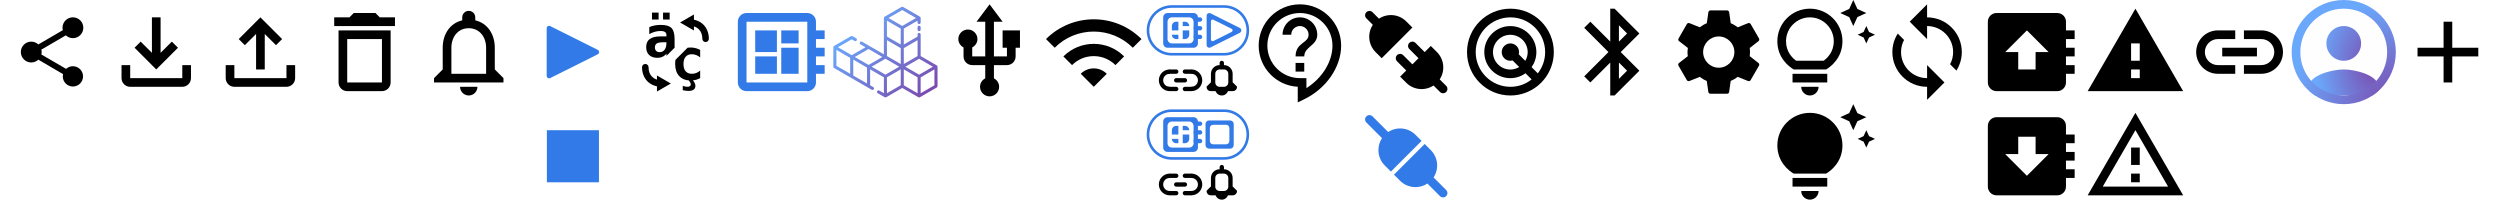
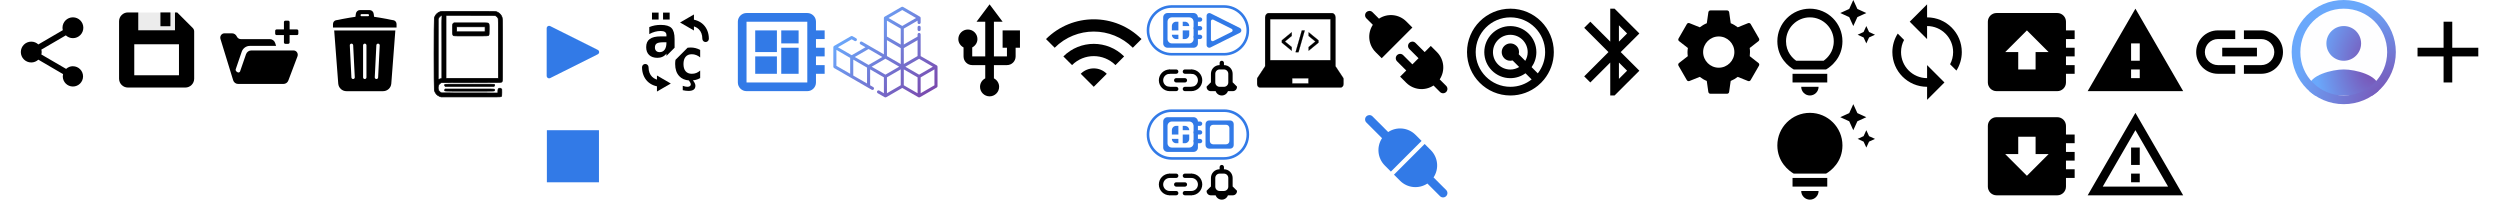
- <svg xmlns="http://www.w3.org/2000/svg" xmlns:xlink="http://www.w3.org/1999/xlink" width="576" height="48" viewBox="0 0 152.4 12.7" version="1.1" id="svg5">
+ <svg xmlns="http://www.w3.org/2000/svg" xmlns:xlink="http://www.w3.org/1999/xlink" width="576" height="48" viewBox="0 0 152.4 12.7" version="1.1" id="svg5" xml:space="preserve">
  <defs id="defs2">
    <marker style="overflow:visible" id="TriangleInL" refX="0" refY="0" orient="auto">
      <path transform="scale(-0.8)" style="fill:context-stroke;fill-rule:evenodd;stroke:context-stroke;stroke-width:1pt" d="M 5.77,0 -2.88,5 V -5 Z" id="path2167" />
    </marker>
    <marker style="overflow:visible" id="Arrow2Lstart" refX="0" refY="0" orient="auto">
      <path transform="matrix(1.1,0,0,1.1,1.1,0)" d="M 8.719,4.034 -2.207,0.016 8.719,-4.002 c -1.745,2.372 -1.735,5.617 -6e-7,8.035 z" style="fill:context-stroke;fill-rule:evenodd;stroke-width:0.625;stroke-linejoin:round" id="path2052" />
    </marker>
    <marker style="overflow:visible" id="Arrow1Lstart" refX="0" refY="0" orient="auto">
      <path transform="matrix(0.8,0,0,0.8,10,0)" style="fill:context-stroke;fill-rule:evenodd;stroke:context-stroke;stroke-width:1pt" d="M 0,0 5,-5 -12.5,0 5,5 Z" id="path2034" />
    </marker>
    <linearGradient id="a" gradientUnits="userSpaceOnUse" x1="114.114" x2="32.006" y1="112.635" y2="30.527" gradientTransform="matrix(0.05358695,0,0,0.05358695,50.54536,-0.2546986)">
      <stop offset="0" stop-color="#7b49ad" id="stop2" />
      <stop offset="1" stop-color="#6aa8fb" id="stop4" />
    </linearGradient>
    <marker style="overflow:visible" id="TriangleInL-5" refX="0" refY="0" orient="auto">
      <path transform="scale(-0.8)" style="fill:context-stroke;fill-rule:evenodd;stroke:context-stroke;stroke-width:1pt" d="M 5.77,0 -2.88,5 V -5 Z" id="path2167-3" />
    </marker>
    <radialGradient xlink:href="#a" id="radialGradient3639" cx="146.05" cy="6.35" fx="146.05" fy="6.35" r="3.175" gradientUnits="userSpaceOnUse" gradientTransform="matrix(-2.000001,-1.4150671e-8,4.3300837e-6,-2,438.1501,19.05)" />
    <radialGradient xlink:href="#a" id="radialGradient4338" cx="547.334" cy="2.822" fx="547.334" fy="2.822" r="8" gradientUnits="userSpaceOnUse" gradientTransform="matrix(1.641576,0.06137892,-0.087921,2.351443,-351.3656,-25.33923)" />
  </defs>
  <g id="layer1">
-     <g style="fill:#000000" id="g907" transform="matrix(0.2645833,0,0,0.2645833,76.2,0)">
-       <path d="M 0,0 H 24 V 24 H 0 Z" fill="none" id="path895" />
-       <path d="m 11,23.59 v -3.6 C 5.99,19.73 2,15.57 2,10.5 2,5.26 6.26,1 11.5,1 c 5.24,0 9.5,4.26 9.5,9.5 0,4.95 -3.44,9.93 -8.57,12.4 z M 11.5,3 C 7.36,3 4,6.36 4,10.5 4,14.64 7.36,18 11.5,18 H 13 v 2.3 C 16.64,18 19,14.22 19,10.5 19,6.36 15.64,3 11.5,3 Z m -1,11.5 h 2 v 2 h -2 z m 2,-1.5 h -2 c 0,-3.25 3,-3 3,-5 0,-1.1 -0.9,-2 -2,-2 -1.1,0 -2,0.9 -2,2 h -2 c 0,-2.21 1.79,-4 4,-4 2.21,0 4,1.79 4,4 0,2.5 -3,2.75 -3,5 z" id="path897" />
-     </g>
-     <g style="fill:#000000" id="g507" transform="matrix(0.2645833,0,0,0.2645833,19.05,0)">
-       <path d="M 0,0 H 24 V 24 H 0 Z" fill="none" id="path495" />
-       <path d="M 16,9 V 19 H 8 V 9 h 8 M 14.5,3 h -5 l -1,1 H 5 V 6 H 19 V 4 H 15.5 Z M 18,7 H 6 v 12 c 0,1.1 0.9,2 2,2 h 8 c 1.1,0 2,-0.9 2,-2 z" id="path497" style="fill:#000000" />
-     </g>
-     <g style="fill:#000000" id="g527" transform="matrix(0.2645833,0,0,0.2645833,6.35,0)">
-       <g id="g511">
-         <rect fill="none" height="24" width="24" id="rect509" x="0" y="0" />
-       </g>
-       <g id="g515">
-         <path d="m 18,15 v 3 H 6 V 15 H 4 v 3 c 0,1.1 0.9,2 2,2 h 12 c 1.1,0 2,-0.9 2,-2 V 15 Z M 17,11 15.59,9.59 13,12.17 V 4 h -2 v 8.17 L 8.41,9.59 7,11 l 5,5 z" id="path513" style="fill:#000000" />
-       </g>
-     </g>
-     <g style="fill:#000000" id="g547" transform="matrix(0.2645833,0,0,0.2645833,12.7,0)">
-       <g id="g531">
-         <rect fill="none" height="24" width="24" id="rect529" x="0" y="0" />
-       </g>
-       <g id="g535">
-         <path d="m 18,15 v 3 H 6 V 15 H 4 v 3 c 0,1.1 0.9,2 2,2 h 12 c 1.1,0 2,-0.9 2,-2 V 15 Z M 7,9 8.41,10.41 11,7.83 V 16 h 2 V 7.83 L 15.59,10.41 17,9 12,4 Z" id="path533" style="fill:#000000" />
-       </g>
-     </g>
    <g style="fill:#000000" id="g561" transform="matrix(-0.2645833,0,0,0.2645833,139.7,0)">
      <path d="M 0,0 H 24 V 24 H 0 Z" fill="none" id="path549" />
      <path d="m 17,7 h -4 v 2 h 4 c 1.65,0 3,1.35 3,3 0,1.65 -1.35,3 -3,3 h -4 v 2 h 4 c 2.76,0 5,-2.24 5,-5 0,-2.76 -2.24,-5 -5,-5 z m -6,8 H 7 C 5.35,15 4,13.65 4,12 4,10.35 5.35,9 7,9 h 4 V 7 H 7 c -2.76,0 -5,2.24 -5,5 0,2.76 2.24,5 5,5 h 4 z M 8,11 h 8 v 2 H 8 Z" id="path551" style="fill:#000000" />
    </g>
    <g id="g1001">
      <path style="fill:#327ae7;fill-opacity:1;stroke:#327ae7;stroke-width:0.298;stroke-linecap:round;stroke-linejoin:round;stroke-miterlimit:4;stroke-dasharray:none;stroke-opacity:1" d="m 33.474,1.724 2.901,1.451 -2.901,1.451 V 1.724" id="path676" />
      <path d="m 31.75,0 h 6.35 v 6.35 h -6.35 z" fill="none" id="path935-3" style="fill:none;stroke-width:0.265" />
-     </g>
-     <g style="fill:#000000" id="g36" transform="matrix(0.2645833,0,0,0.2645833,25.4,0)">
-       <path d="M 0,0 H 24 V 24 H 0 Z" fill="none" id="path24" />
-       <path d="m 12,22 c 1.1,0 2,-0.9 2,-2 h -4 c 0,1.1 0.9,2 2,2 z m 6,-6 V 11 C 18,7.93 16.37,5.36 13.5,4.68 V 4 C 13.5,3.17 12.83,2.5 12,2.5 11.17,2.5 10.5,3.17 10.5,4 V 4.68 C 7.64,5.36 6,7.92 6,11 v 5 l -2,2 v 1 h 16 v -1 z m -2,1 H 8 v -6 c 0,-2.48 1.51,-4.5 4,-4.5 2.49,0 4,2.02 4,4.5 z" id="path26" style="fill:#000000" />
    </g>
    <g style="fill:#000000" id="g1533" transform="matrix(0.2645833,0,0,0.2645833,44.45,0)">
      <path d="M 0,0 H 24 V 24 H 0 Z M 0,0 H 24 V 24 H 0 Z" fill="none" id="path1521" />
      <path d="M 22,9 V 7 H 20 V 5 C 20,3.9 19.1,3 18,3 H 4 C 2.9,3 2,3.9 2,5 v 14 c 0,1.1 0.9,2 2,2 h 14 c 1.1,0 2,-0.9 2,-2 v -2 h 2 v -2 h -2 v -2 h 2 V 11 H 20 V 9 Z M 18,19 H 4 V 5 H 18 Z M 6,13 h 5 v 4 H 6 Z m 6,-6 h 4 v 3 H 12 Z M 6,7 h 5 v 5 H 6 Z m 6,4 h 4 v 6 h -4 z" id="path1523" style="fill:#327ae7;fill-opacity:1" />
    </g>
    <g style="fill:#000000" id="g1533-5" transform="matrix(0.2645833,0,0,0.2645833,120.65,0)">
      <path d="M 0,0 H 24 V 24 H 0 Z M 0,0 H 24 V 24 H 0 Z" fill="none" id="path1521-6" />
      <path id="path1523-2" style="fill:#000000;fill-opacity:1" d="m 172,99 c -1.1,0 -2,0.9 -2,2 v 14 c 0,1.1 0.9,2 2,2 h 14 c 1.1,0 2,-0.9 2,-2 v -2 h 2 v -2 h -2 v -2 h 2 v -2 h -2 v -2 h 2 v -2 h -2 v -2 c 0,-1.1 -0.9,-2 -2,-2 z m 7,4 5,5 h -3 v 4 h -4 v -4 h -3 z" transform="translate(-168,-96)" />
    </g>
    <path d="M 57.103,3.985 56.123,3.419 v -1.134 -0.001 -0.001 -0.183 a 0.094,0.094 0 1 0 -0.188,0 v 0.129 l -0.363,0.21 -0.476,0.275 v -0.97 l 0.839,-0.485 v 0.116 a 0.094,0.094 0 0 0 0.188,0 v -0.278 c 0,-8.03e-4 0,-0.002 -3e-4,-0.002 a 0.093,0.093 0 0 0 -0.011,-0.043 c -9.7e-4,-0.002 -0.002,-0.003 -0.003,-0.005 a 0.095,0.095 0 0 0 -0.01,-0.013 c -10e-4,-0.001 -0.003,-0.003 -0.004,-0.004 a 0.093,0.093 0 0 0 -0.018,-0.014 L 55.049,0.423 a 0.094,0.094 0 0 0 -0.094,0 L 53.928,1.016 a 0.094,0.094 0 0 0 -0.047,0.081 v 1.186 0.001 8.57e-4 1.026 l -0.886,-0.511 -0.451,-0.261 a 0.094,0.094 0 0 0 -0.094,0.162 l 0.31,0.179 -0.84,0.485 -0.839,-0.485 0.84,-0.485 0.176,0.102 a 0.094,0.094 0 1 0 0.094,-0.163 L 51.968,2.206 a 0.094,0.094 0 0 0 -0.094,0 l -1.027,0.593 H 50.847 A 0.094,0.094 0 0 0 50.8,2.881 v 1.186 a 0.094,0.094 0 0 0 0.047,0.081 l 0.657,0.379 0.371,0.214 0.389,0.224 0.638,0.369 h 3.2e-4 l 0.231,0.133 a 0.094,0.094 0 1 0 0.094,-0.162 l -0.184,-0.106 v -0.97 l 0.839,0.485 v 0.969 l -0.287,-0.166 a 0.094,0.094 0 0 0 -0.094,0.162 l 0.428,0.247 a 0.094,0.094 0 0 0 0.094,0 l 0.98,-0.565 0.98,0.566 a 0.093,0.093 0 0 0 0.047,0.013 0.093,0.093 0 0 0 0.047,-0.013 l 0.822,-0.474 0.205,-0.119 a 0.094,0.094 0 0 0 0.047,-0.081 v -1.186 a 0.094,0.094 0 0 0 -0.047,-0.081 z m -5.088,0.62 v -0.97 l 0.839,0.485 v 0.969 L 52.368,4.809 Z m 0.933,-0.647 -0.84,-0.485 0.839,-0.485 0.84,0.485 z m 1.96,-1.244 -0.84,-0.485 v -0.969 l 0.84,0.485 z m 0.188,0.219 0.839,-0.485 v 0.969 l -0.839,0.485 z m 0,1.297 0.84,0.485 v 0.969 l -0.84,-0.485 z m -1.027,-0.812 v -0.969 l 0.84,0.485 v 0.969 l -0.455,-0.263 z m 2.054,2.266 v -0.969 l 0.84,-0.485 v 0.969 l -0.216,0.125 z m -0.094,-1.132 -0.84,-0.485 0.84,-0.484 0.84,0.484 z M 55.002,0.612 55.841,1.097 55.002,1.582 54.162,1.097 Z M 51.827,4.497 50.987,4.012 v -0.969 l 0.839,0.485 z m 1.309,-0.431 0.841,-0.486 0.435,0.251 0.404,0.233 -0.841,0.486 z m 0.933,0.647 0.839,-0.485 v 0.969 l -0.839,0.485 z m 2.054,-3.051 v 0.143 a 0.094,0.094 0 0 1 -0.188,0 v -0.143 a 0.094,0.094 0 0 1 0.188,0 z" fill="url(#a)" id="path7" style="fill:url(#a);stroke-width:0.054" />
    <g style="fill:#000000" id="g878" transform="matrix(0.2645833,0,0,0.2645833,63.5,0)">
      <path d="M 0,0 H 24 V 24 H 0 Z M 0,0 H 24 V 24 H 0 Z" fill="none" id="path866" />
      <path d="m 1,9 2,2 C 7.97,6.03 16.03,6.03 21,11 L 23,9 C 16.93,2.93 7.08,2.93 1,9 Z m 8,8 3,3 3,-3 c -1.65,-1.66 -4.34,-1.66 -6,0 z m -4,-4 2,2 c 2.76,-2.76 7.24,-2.76 10,0 l 2,-2 C 15.14,9.14 8.87,9.14 5,13 Z" id="path868" style="fill:#000000;fill-opacity:1" />
    </g>
    <g id="path676-3-3" transform="translate(-2.910923)" />
    <g id="g1341">
      <path id="path1217" style="color:#000000;fill:#327ae7;stroke-width:0.106;stroke-linecap:round;stroke-linejoin:round;-inkscape-stroke:none" d="m 71.432,0.317 c -0.848,-2e-8 -1.53,0.682 -1.53,1.53 v 0.01 c 0,0.848 0.682,1.53 1.53,1.53 h 3.185 c 0.848,0 1.53,-0.682 1.53,-1.53 v -0.01 c 0,-0.848 -0.682,-1.53 -1.53,-1.53 z m 0.005,0.159 h 3.175 c 0.761,0 1.376,0.614 1.376,1.376 0,0.761 -0.614,1.376 -1.376,1.376 h -3.175 c -0.761,0 -1.376,-0.614 -1.376,-1.376 0,-0.761 0.614,-1.376 1.376,-1.376 z" />
      <g id="path676-3">
        <path id="path19618" style="color:#000000;fill:#327ae7;stroke-width:1.242;stroke-linecap:round;stroke-linejoin:round;-inkscape-stroke:none" d="m 278.002,3.625 v 6.754 c 0.004,0.456 0.482,0.752 0.893,0.553 l 6.762,-3.373 c 0.461,-0.228 0.461,-0.885 0,-1.113 l -6.762,-3.381 c -0.436,-0.181 -0.889,0.111 -0.893,0.561 z m 1.557,0.914 4.223,2.111 c 0.287,0.143 0.287,0.553 0,0.695 l -4.223,2.111 c -0.258,0.128 -0.56,-0.06 -0.561,-0.348 V 4.887 c -0.003,-0.3 0.319,-0.472 0.561,-0.348 z" transform="scale(0.2645833)" />
      </g>
      <g id="g7175" transform="matrix(0.9535102,0,0,0.9535102,3.597998,-2.689009)">
        <path id="rect7087" style="fill:#327ae7;fill-opacity:1;stroke:none;stroke-width:0.465;stroke-linecap:round;stroke-linejoin:round;stroke-miterlimit:4;stroke-dasharray:none;stroke-opacity:1" d="m 269,3 c -0.554,0 -1,0.446 -1,1 v 6 c 0,0.554 0.446,1 1,1 h 6 c 0.554,0 1,-0.446 1,-1 V 4 c 0,-0.554 -0.446,-1 -1,-1 z m 1,1 h 4 c 0.554,0 1,0.446 1,1 v 4 c 0,0.554 -0.446,1 -1,1 h -4 c -0.554,0 -1,-0.446 -1,-1 V 5 c 0,-0.554 0.446,-1 1,-1 z" transform="matrix(0.2774835,0,0,0.2774835,-3.773423,2.820115)" />
      </g>
      <path id="rect7694" style="fill:#327ae7;fill-opacity:1;stroke:none;stroke-width:0.488;stroke-linecap:round;stroke-linejoin:round;stroke-miterlimit:4;stroke-dasharray:none;stroke-opacity:1" d="M 270.949,5 C 270.419,5.026 270,5.463 270,6 v 1 h 1.5 V 5 H 271 c -0.009,0 -0.017,-2.165e-4 -0.025,0 -0.008,2.131e-4 -0.017,-4.206e-4 -0.025,0 z M 272.5,5 v 1 h 1.5 c 0,-0.554 -0.446,-1 -1,-1 z m 0,2 v 2 h 0.5 c 0.554,0 1,-0.446 1,-1 V 7 Z M 270,8 c 0,0.554 0.446,1 1,1 h 0.5 V 8 Z" transform="scale(0.2645833)" />
      <g id="g5553">
        <path id="rect18488" style="color:#000000;fill:#000000;stroke-width:1.5;stroke-linecap:round;stroke-linejoin:round;-inkscape-stroke:none" d="M 281.475,14 C 281.21,14.013 281,14.232 281,14.5 V 15 c -1.108,0 -2,0.892 -2,2 v 2 h -0.047 L 278,19.953 v 0.094 C 278,20.575 278.425,21 278.953,21 h 1.131 c 0.205,0.584 0.76,1 1.416,1 0.656,0 1.211,-0.416 1.416,-1 h 1.131 C 284.575,21 285,20.575 285,20.047 v -0.094 L 284.047,19 H 284 v -2 c 0,-1.108 -0.892,-2 -2,-2 v -0.5 c 0,-0.277 -0.223,-0.5 -0.5,-0.5 -0.009,0 -0.017,-4.3e-4 -0.025,0 z M 281,16 h 1 c 0.554,0 1,0.446 1,1 v 2 c 0,0.554 -0.446,1 -1,1 h -1 c -0.554,0 -1,-0.446 -1,-1 v -2 c 0,-0.554 0.446,-1 1,-1 z" transform="scale(0.2645833)" />
      </g>
      <rect style="fill:#327ae7;fill-opacity:1;stroke:none;stroke-width:0.397;stroke-linecap:round;stroke-linejoin:round;stroke-opacity:1" id="rect6512" width="0.529" height="0.265" x="72.76" y="2.117" ry="0.132" />
      <rect style="fill:#327ae7;fill-opacity:1;stroke:none;stroke-width:0.397;stroke-linecap:round;stroke-linejoin:round;stroke-opacity:1" id="rect6514" width="0.529" height="0.265" x="72.76" y="1.588" ry="0.132" />
      <rect style="fill:#327ae7;fill-opacity:1;stroke:none;stroke-width:0.397;stroke-linecap:round;stroke-linejoin:round;stroke-opacity:1" id="rect11868" width="0.529" height="0.265" x="72.76" y="1.058" ry="0.132" />
      <path style="color:#000000;fill:#000000;stroke-width:0.397;stroke-linecap:round;stroke-linejoin:round;-inkscape-stroke:none" d="m 71.305,4.233 0.397,2e-7 c 0.073,0 0.132,0.059 0.132,0.132 0,0.073 -0.059,0.132 -0.132,0.132 h -0.529 c -0.073,0 -0.184,-0.08 -0.132,-0.132 z" id="rect15268" />
      <path style="color:#000000;fill:#000000;stroke-width:0.397;stroke-linecap:round;stroke-linejoin:round;-inkscape-stroke:none" d="m 71.173,5.292 h 0.529 c 0.073,0 0.132,0.059 0.132,0.132 0,0.073 -0.059,0.132 -0.132,0.132 l -0.397,-2e-7 -0.265,-0.132 c -0.066,-0.033 0.059,-0.132 0.132,-0.132 z" id="rect15270" />
      <path style="color:#000000;fill:#000000;stroke-width:0.397;stroke-linecap:round;stroke-linejoin:round;-inkscape-stroke:none" d="m 72.628,4.233 -0.397,2e-7 c -0.073,0 -0.132,0.059 -0.132,0.132 0,0.073 0.059,0.132 0.132,0.132 h 0.529 c 0.073,0 0.184,-0.08 0.132,-0.132 z" id="rect15268-2" />
      <path style="color:#000000;fill:#000000;stroke-width:0.397;stroke-linecap:round;stroke-linejoin:round;-inkscape-stroke:none" d="m 72.76,5.292 h -0.529 c -0.073,0 -0.132,0.059 -0.132,0.132 0,0.073 0.059,0.132 0.132,0.132 l 0.397,-2e-7 0.265,-0.132 c 0.066,-0.033 -0.059,-0.132 -0.132,-0.132 z" id="rect15270-7" />
      <rect style="fill:#000000;fill-opacity:1;stroke:none;stroke-width:0.397;stroke-linecap:round;stroke-linejoin:round;stroke-opacity:1" id="rect15272" width="0.794" height="0.265" x="71.57" y="4.763" ry="0.132" />
      <path id="path15624-2" style="color:#000000;fill:#000000;stroke-width:1;stroke-linecap:round;stroke-linejoin:round;-inkscape-stroke:none" d="m 71.288,4.234 c -0.356,0.009 -0.645,0.302 -0.645,0.66 0,0.364 0.298,0.662 0.662,0.662 V 5.293 c -0.221,0 -0.398,-0.178 -0.398,-0.398 0,-0.221 0.178,-0.396 0.398,-0.396 V 4.234 c -0.006,0 -0.011,-1.437e-4 -0.017,0 z" />
      <path id="path15624-2-9" style="color:#000000;fill:#000000;stroke-width:1;stroke-linecap:round;stroke-linejoin:round;-inkscape-stroke:none" d="m 72.645,4.233 c 0.356,0.009 0.645,0.302 0.645,0.66 0,0.364 -0.298,0.662 -0.662,0.662 V 5.292 c 0.221,0 0.398,-0.178 0.398,-0.398 0,-0.221 -0.178,-0.396 -0.398,-0.396 V 4.233 c 0.006,0 0.011,-1.437e-4 0.017,0 z" />
    </g>
    <g id="g1341-3" transform="translate(0,6.35)">
      <path id="path1217-6" style="color:#000000;fill:#327ae7;stroke-width:0.106;stroke-linecap:round;stroke-linejoin:round;-inkscape-stroke:none" d="m 71.432,0.317 c -0.848,-2e-8 -1.53,0.682 -1.53,1.53 v 0.01 c 0,0.848 0.682,1.53 1.53,1.53 h 3.185 c 0.848,0 1.53,-0.682 1.53,-1.53 v -0.01 c 0,-0.848 -0.682,-1.53 -1.53,-1.53 z m 0.005,0.159 h 3.175 c 0.761,0 1.376,0.614 1.376,1.376 0,0.761 -0.614,1.376 -1.376,1.376 h -3.175 c -0.761,0 -1.376,-0.614 -1.376,-1.376 0,-0.761 0.614,-1.376 1.376,-1.376 z" />
      <g id="g7175-3" transform="matrix(0.9535102,0,0,0.9535102,3.597998,-2.689009)">
        <path id="rect7087-5" style="fill:#327ae7;fill-opacity:1;stroke:none;stroke-width:0.465;stroke-linecap:round;stroke-linejoin:round;stroke-miterlimit:4;stroke-dasharray:none;stroke-opacity:1" d="m 269,3 c -0.554,0 -1,0.446 -1,1 v 6 c 0,0.554 0.446,1 1,1 h 6 c 0.554,0 1,-0.446 1,-1 V 4 c 0,-0.554 -0.446,-1 -1,-1 z m 1,1 h 4 c 0.554,0 1,0.446 1,1 v 4 c 0,0.554 -0.446,1 -1,1 h -4 c -0.554,0 -1,-0.446 -1,-1 V 5 c 0,-0.554 0.446,-1 1,-1 z" transform="matrix(0.2774835,0,0,0.2774835,-3.773423,2.820115)" />
      </g>
      <g id="g7175-3-6" transform="matrix(0.7151327,0,0,0.7151327,23.07141,-1.553736)">
        <path id="rect7087-5-1" style="fill:#327ae7;fill-opacity:1;stroke:none;stroke-width:0.465;stroke-linecap:round;stroke-linejoin:round;stroke-miterlimit:4;stroke-dasharray:none;stroke-opacity:1" d="m 269,3 c -0.554,0 -1,0.446 -1,1 v 6 c 0,0.554 0.446,1 1,1 h 6 c 0.554,0 1,-0.446 1,-1 V 4 c 0,-0.554 -0.446,-1 -1,-1 z m 1,1 h 4 c 0.554,0 1,0.446 1,1 v 4 c 0,0.554 -0.446,1 -1,1 h -4 c -0.554,0 -1,-0.446 -1,-1 V 5 c 0,-0.554 0.446,-1 1,-1 z" transform="matrix(0.2774835,0,0,0.2774835,-3.773423,2.820115)" />
        <path id="rect7087-5-1-8" style="fill:#327ae7;fill-opacity:1;stroke:none;stroke-width:0.14;stroke-linecap:round;stroke-linejoin:round;stroke-miterlimit:4;stroke-dasharray:none;stroke-opacity:1" d="m 70.801,3.561 c -0.166,0 -0.3,0.134 -0.3,0.3 v 1.803 c 0,0.166 0.134,0.3 0.3,0.3 h 1.803 c 0.166,0 0.3,-0.134 0.3,-0.3 V 3.861 c 0,-0.166 -0.134,-0.3 -0.3,-0.3 z m 0.3,0.3 h 1.202 c 0.166,0 0.3,0.134 0.3,0.3 v 1.202 c 0,0.166 -0.134,0.3 -0.3,0.3 h -1.202 c -0.166,0 -0.3,-0.134 -0.3,-0.3 V 4.162 c 0,-0.166 0.134,-0.3 0.3,-0.3 z" />
      </g>
      <path id="rect7694-6" style="fill:#327ae7;fill-opacity:1;stroke:none;stroke-width:0.488;stroke-linecap:round;stroke-linejoin:round;stroke-miterlimit:4;stroke-dasharray:none;stroke-opacity:1" d="M 270.949,5 C 270.419,5.026 270,5.463 270,6 v 1 h 1.5 V 5 H 271 c -0.009,0 -0.017,-2.165e-4 -0.025,0 -0.008,2.131e-4 -0.017,-4.206e-4 -0.025,0 z M 272.5,5 v 1 h 1.5 c 0,-0.554 -0.446,-1 -1,-1 z m 0,2 v 2 h 0.5 c 0.554,0 1,-0.446 1,-1 V 7 Z M 270,8 c 0,0.554 0.446,1 1,1 h 0.5 V 8 Z" transform="scale(0.2645833)" />
      <g id="g5553-2">
        <path id="rect18488-9" style="color:#000000;fill:#000000;stroke-width:1.5;stroke-linecap:round;stroke-linejoin:round;-inkscape-stroke:none" d="M 281.475,14 C 281.21,14.013 281,14.232 281,14.5 V 15 c -1.108,0 -2,0.892 -2,2 v 2 h -0.047 L 278,19.953 v 0.094 C 278,20.575 278.425,21 278.953,21 h 1.131 c 0.205,0.584 0.76,1 1.416,1 0.656,0 1.211,-0.416 1.416,-1 h 1.131 C 284.575,21 285,20.575 285,20.047 v -0.094 L 284.047,19 H 284 v -2 c 0,-1.108 -0.892,-2 -2,-2 v -0.5 c 0,-0.277 -0.223,-0.5 -0.5,-0.5 -0.009,0 -0.017,-4.3e-4 -0.025,0 z M 281,16 h 1 c 0.554,0 1,0.446 1,1 v 2 c 0,0.554 -0.446,1 -1,1 h -1 c -0.554,0 -1,-0.446 -1,-1 v -2 c 0,-0.554 0.446,-1 1,-1 z" transform="scale(0.2645833)" />
      </g>
      <rect style="fill:#327ae7;fill-opacity:1;stroke:none;stroke-width:0.397;stroke-linecap:round;stroke-linejoin:round;stroke-opacity:1" id="rect6512-1" width="0.529" height="0.265" x="72.76" y="2.117" ry="0.132" />
      <rect style="fill:#327ae7;fill-opacity:1;stroke:none;stroke-width:0.397;stroke-linecap:round;stroke-linejoin:round;stroke-opacity:1" id="rect6514-2" width="0.529" height="0.265" x="72.76" y="1.588" ry="0.132" />
      <rect style="fill:#327ae7;fill-opacity:1;stroke:none;stroke-width:0.397;stroke-linecap:round;stroke-linejoin:round;stroke-opacity:1" id="rect11868-7" width="0.529" height="0.265" x="72.76" y="1.058" ry="0.132" />
      <path style="color:#000000;fill:#000000;stroke-width:0.397;stroke-linecap:round;stroke-linejoin:round;-inkscape-stroke:none" d="m 71.305,4.233 0.397,2e-7 c 0.073,0 0.132,0.059 0.132,0.132 0,0.073 -0.059,0.132 -0.132,0.132 h -0.529 c -0.073,0 -0.184,-0.08 -0.132,-0.132 z" id="rect15268-0" />
      <path style="color:#000000;fill:#000000;stroke-width:0.397;stroke-linecap:round;stroke-linejoin:round;-inkscape-stroke:none" d="m 71.173,5.292 h 0.529 c 0.073,0 0.132,0.059 0.132,0.132 0,0.073 -0.059,0.132 -0.132,0.132 l -0.397,-2e-7 -0.265,-0.132 c -0.066,-0.033 0.059,-0.132 0.132,-0.132 z" id="rect15270-9" />
      <path style="color:#000000;fill:#000000;stroke-width:0.397;stroke-linecap:round;stroke-linejoin:round;-inkscape-stroke:none" d="m 72.628,4.233 -0.397,2e-7 c -0.073,0 -0.132,0.059 -0.132,0.132 0,0.073 0.059,0.132 0.132,0.132 h 0.529 c 0.073,0 0.184,-0.08 0.132,-0.132 z" id="rect15268-2-3" />
      <path style="color:#000000;fill:#000000;stroke-width:0.397;stroke-linecap:round;stroke-linejoin:round;-inkscape-stroke:none" d="m 72.76,5.292 h -0.529 c -0.073,0 -0.132,0.059 -0.132,0.132 0,0.073 0.059,0.132 0.132,0.132 l 0.397,-2e-7 0.265,-0.132 c 0.066,-0.033 -0.059,-0.132 -0.132,-0.132 z" id="rect15270-7-6" />
      <rect style="fill:#000000;fill-opacity:1;stroke:none;stroke-width:0.397;stroke-linecap:round;stroke-linejoin:round;stroke-opacity:1" id="rect15272-0" width="0.794" height="0.265" x="71.57" y="4.763" ry="0.132" />
      <path id="path15624-2-6" style="color:#000000;fill:#000000;stroke-width:1;stroke-linecap:round;stroke-linejoin:round;-inkscape-stroke:none" d="m 71.288,4.234 c -0.356,0.009 -0.645,0.302 -0.645,0.66 0,0.364 0.298,0.662 0.662,0.662 V 5.293 c -0.221,0 -0.398,-0.178 -0.398,-0.398 0,-0.221 0.178,-0.396 0.398,-0.396 V 4.234 c -0.006,0 -0.011,-1.437e-4 -0.017,0 z" />
      <path id="path15624-2-9-2" style="color:#000000;fill:#000000;stroke-width:1;stroke-linecap:round;stroke-linejoin:round;-inkscape-stroke:none" d="m 72.645,4.233 c 0.356,0.009 0.645,0.302 0.645,0.66 0,0.364 -0.298,0.662 -0.662,0.662 V 5.292 c 0.221,0 0.398,-0.178 0.398,-0.398 0,-0.221 -0.178,-0.396 -0.398,-0.396 V 4.233 c 0.006,0 0.011,-1.437e-4 0.017,0 z" />
    </g>
    <g id="path32350-8" />
+     <rect style="fill:#ececec;stroke-width:0" id="rect2" width="2.242" height="1.087" x="8.419" y="0.763" />
    <g style="fill:#000000" id="g1533-2" transform="matrix(0.2645833,0,0,0.2645833,38,0)">
      <path d="M 0,0 H 24 V 24 H 0 Z M 0,0 H 24 V 24 H 0 Z" fill="none" id="path1521-9" />
      <g id="g4015" transform="translate(-1.538032,0.3236425)">
        <g aria-label="ç" id="text2604" style="font-size:4.662px;line-height:1.25;font-family:'Open Sans';-inkscape-font-specification:'Open Sans';stroke-width:0.117" transform="matrix(2.834646,0,0,2.834646,-104.49,2.848958)">
          <path id="path894" style="font-weight:bold;font-family:monospace;-inkscape-font-specification:'monospace Bold';stroke-width:0.441" d="m 162.041,10.363 c -0.326,0 -0.638,0.021 -0.934,0.064 l -3.719,3.719 c -0.071,0.402 -0.105,0.833 -0.105,1.293 0,1.583 0.418,2.822 1.256,3.717 0.737,0.788 1.727,1.228 2.967,1.322 0.177,0.245 0.314,0.458 0.406,0.639 0.12,0.235 0.18,0.427 0.18,0.576 0,0.229 -0.094,0.411 -0.283,0.543 -0.184,0.132 -0.441,0.197 -0.773,0.197 -0.206,0 -0.431,-0.025 -0.672,-0.076 -0.241,-0.052 -0.49,-0.127 -0.748,-0.225 v 1.342 c 0.304,0.075 0.598,0.13 0.885,0.164 0.293,0.04 0.578,0.061 0.854,0.061 0.728,0 1.267,-0.133 1.617,-0.396 0.356,-0.258 0.533,-0.66 0.533,-1.205 0,-0.27 -0.082,-0.555 -0.242,-0.859 -0.123,-0.242 -0.301,-0.501 -0.533,-0.775 0.302,-0.031 0.592,-0.082 0.869,-0.154 0.488,-0.12 0.945,-0.304 1.369,-0.551 v -2.314 c -0.379,0.333 -0.781,0.584 -1.205,0.75 -0.424,0.161 -0.88,0.24 -1.367,0.24 -0.82,0 -1.453,-0.259 -1.895,-0.775 -0.442,-0.516 -0.662,-1.255 -0.662,-2.219 0,-0.964 0.22,-1.707 0.662,-2.229 0.442,-0.522 1.074,-0.783 1.895,-0.783 0.47,0 0.923,0.086 1.359,0.258 0.442,0.166 0.846,0.407 1.213,0.723 v -2.305 c -0.476,-0.252 -0.956,-0.438 -1.438,-0.559 -0.476,-0.12 -0.972,-0.182 -1.488,-0.182 z" transform="scale(0.2645833)" />
        </g>
        <g aria-label="ä" id="text3004" style="font-size:4.662px;line-height:1.25;font-family:'Open Sans';-inkscape-font-specification:'Open Sans';stroke-width:0.117" transform="matrix(2.834646,0,0,2.834646,-102.7571,1.905596)">
          <path id="path891" style="font-weight:bold;font-family:monospace;-inkscape-font-specification:'monospace Bold';stroke-width:0.117" d="m 39.12,0.24 v 0.56 h 0.537 V 0.24 Z m 0.899,0 v 0.56 h 0.537 V 0.24 Z M 39.832,1.237 c -0.17,0 -0.331,0.015 -0.483,0.043 -0.152,0.029 -0.301,0.074 -0.449,0.134 V 1.984 c 0.162,-0.088 0.318,-0.152 0.467,-0.191 0.15,-0.041 0.305,-0.061 0.465,-0.061 0.152,0 0.266,0.028 0.344,0.084 0.079,0.055 0.118,0.136 0.118,0.243 v 0.112 h -0.462 c -0.404,0 -0.702,0.071 -0.895,0.214 -0.193,0.141 -0.289,0.36 -0.289,0.658 0,0.275 0.08,0.489 0.241,0.642 0.162,0.153 0.389,0.229 0.679,0.229 0.152,0 0.291,-0.03 0.417,-0.091 0.126,-0.061 0.229,-0.147 0.31,-0.259 v 0.191 L 40.957,3.092 V 2.394 c 0,-0.434 -0.084,-0.735 -0.253,-0.904 C 40.537,1.321 40.246,1.237 39.832,1.237 Z m 0.15,1.414 c 0.015,-2.49e-4 0.03,0 0.046,0 h 0.266 v 0.045 c 0,0.238 -0.049,0.424 -0.146,0.558 -0.097,0.132 -0.234,0.198 -0.41,0.198 -0.117,0 -0.209,-0.034 -0.278,-0.102 -0.068,-0.068 -0.102,-0.16 -0.102,-0.275 0,-0.155 0.049,-0.264 0.148,-0.328 0.092,-0.06 0.251,-0.092 0.475,-0.096 z" />
        </g>
        <g id="g4024" transform="matrix(0.75,0,0,0.75,3.730443,2.20439)">
          <g id="path1952" transform="matrix(3.779528,0,0,3.779528,-139.658,-0.4591539)">
            <path style="color:#000000;fill:#000000;-inkscape-stroke:none" d="M 41.539,0.992 V 1.125 h 0.529 V 0.992 Z" id="path3126" />
            <g id="g3114">
              <g id="path3116">
                <path style="color:#000000;fill:#000000;fill-rule:evenodd;stroke-width:0.106pt;-inkscape-stroke:none" d="M 40.929,1.058 41.844,0.529 V 1.588 Z" id="path3120" />
                <path style="color:#000000;fill:#000000;fill-rule:evenodd;-inkscape-stroke:none" d="m 41.914,0.406 -1.127,0.652 0.107,0.061 1.02,0.59 z M 41.773,0.65 V 1.467 L 41.07,1.059 Z" id="path3122" />
              </g>
            </g>
          </g>
          <path style="color:#000000;fill:#000000;stroke-width:3.78;stroke-linecap:round;-inkscape-stroke:none" d="m 17.34,2.538 a 1,1 0 0 0 -0.997,1.004 1,1 0 0 0 0.997,0.997 c 1.278,4e-7 2.25,0.412 2.923,1.085 0.673,0.673 1.078,1.638 1.078,2.916 a 1,1 0 0 0 1.004,1.004 1,1 0 0 0 0.997,-1.004 c 4e-6,-1.722 -0.591,-3.256 -1.668,-4.333 -1.077,-1.077 -2.611,-1.668 -4.333,-1.668 z" id="path2388" />
        </g>
        <g id="g2989" transform="matrix(-2.834646,0,0,-2.834646,128.0891,21.91754)">
          <g id="path1952-5">
            <path style="color:#000000;fill:#000000;-inkscape-stroke:none" d="M 41.539,0.992 V 1.125 h 0.529 V 0.992 Z" id="path3108" />
            <g id="g3096">
              <g id="path3098">
                <path style="color:#000000;fill:#000000;fill-rule:evenodd;stroke-width:0.106pt;-inkscape-stroke:none" d="M 40.929,1.058 41.844,0.529 V 1.588 Z" id="path3102" />
                <path style="color:#000000;fill:#000000;fill-rule:evenodd;-inkscape-stroke:none" d="m 41.914,0.406 -1.127,0.652 0.107,0.061 1.02,0.59 z M 41.773,0.65 V 1.467 L 41.07,1.059 Z" id="path3104" />
              </g>
            </g>
          </g>
          <path style="color:#000000;fill:#000000;stroke-linecap:round;-inkscape-stroke:none" d="m 41.539,0.793 a 0.265,0.265 0 0 0 -0.264,0.266 0.265,0.265 0 0 0 0.264,0.264 c 0.338,1e-7 0.595,0.109 0.773,0.287 0.178,0.178 0.285,0.433 0.285,0.771 a 0.265,0.265 0 0 0 0.266,0.266 0.265,0.265 0 0 0 0.264,-0.266 C 43.127,1.925 42.971,1.519 42.686,1.234 42.401,0.949 41.995,0.793 41.539,0.793 Z" id="path2388-6" />
        </g>
      </g>
    </g>
    <g style="fill:#000000" id="g947" transform="matrix(0.2645833,0,0,0.2645833,31.75,6.35)">
      <path d="M 0,0 H 24 V 24 H 0 Z" fill="none" id="path935" />
      <g style="fill:#000000" id="g4712">
        <path d="M 0,0 H 24 V 24 H 0 Z" fill="none" id="path4700" />
        <path d="M 6,6 H 18 V 18 H 6 Z" id="path4702" style="fill:#327ae7;fill-opacity:1" />
      </g>
    </g>
    <g id="g1315">
      <g style="fill:none" id="g959" transform="matrix(0.2645833,0,0,0.2645833,82.55,-1.1333333e-7)">
        <path d="M 0,0 H 24 V 24 H 0 Z" fill="none" id="path947" style="fill:none" />
      </g>
      <g id="g4307" transform="matrix(0.1870887,-0.1870887,0.1870887,0.1870887,37.26903,40.92014)" style="fill:#000000;fill-opacity:1">
        <g id="g3113-0-4" style="fill:#000000;fill-opacity:1" transform="translate(-3.999989,27)">
          <path id="path3097-6-7" style="fill:#000000;fill-opacity:1;stroke:none;stroke-width:2;stroke-linecap:round;stroke-linejoin:round;paint-order:fill markers stroke" d="m 325.344,9.588 a 1,1 0 0 0 -0.637,0.291 1,1 0 0 0 0,1.414 l 2.121,2.121 -1.414,1.414 -2.088,-2.086 a 1,1 0 0 0 -0.033,-0.035 1,1 0 0 0 -1.414,0 1,1 0 0 0 0,1.414 L 324,16.242 322.586,17.656 324,19.07 a 5,5 0 0 0 6.283,0.627 l 1.488,1.488 0.006,0.006 a 1,1 0 0 0 0,0.002 1,1 0 0 0 1.416,0 1,1 0 0 0 0,-1.416 l -1.488,-1.486 A 5,5 0 0 0 331.07,12 L 329.656,10.586 328.242,12 326.121,9.879 a 1,1 0 0 0 -0.777,-0.291 z" transform="rotate(45,291.7112,-101.3744)" />
        </g>
        <path id="path3115-2-3" style="fill:#000000;fill-opacity:1;stroke:none;stroke-width:2;stroke-linecap:round;stroke-linejoin:round;paint-order:fill markers stroke" d="m 315.443,2.518 a 1,1 0 0 0 -0.635,0.289 1,1 0 0 0 0,1.414 v 0.002 l 1.492,1.492 A 5,5 0 0 0 316.93,12 l 1.414,1.414 L 325.414,6.344 324,4.93 A 5,5 0 0 0 317.715,4.301 L 316.256,2.844 a 1,1 0 0 0 -0.018,-0.02 l -0.016,-0.016 a 1,1 0 0 1 0,-0.002 1,1 0 0 0 -0.779,-0.289 z" transform="rotate(45,257.1194,-92.70286)" />
      </g>
    </g>
    <g id="g1321">
      <g id="g1281" transform="matrix(0.2645833,0,0,0.2645833,34.5612,5.390886)" style="fill:#000000">
        <g id="g5531" transform="translate(205.375,-20.375)" style="fill:#000000">
          <path d="M 0,0 H 24 V 24 H 0 Z" fill="none" id="path5529" />
        </g>
        <path d="m 225.115,-2.045 c 1.41,-1.73 2.26,-3.93 2.26,-6.33 0,-5.52 -4.48,-10 -10,-10 -5.52,0 -10,4.48 -10,10 0,5.52 4.48,10 10,10 2.4,0 4.6,-0.85 6.33,-2.26 0.27,-0.22 0.53,-0.46 0.78,-0.71 0.03,-0.03 0.05,-0.06 0.07,-0.08 0.2,-0.2 0.39,-0.41 0.56,-0.62 z m -7.74,1.67 c -4.41,0 -8,-3.59 -8,-8 0,-4.41 3.59,-8 8,-8 4.41,0 8,3.59 8,8 0,1.85 -0.63,3.54 -1.69,4.9 l -1.43,-1.43 c 0.69,-0.98 1.1,-2.17 1.1,-3.46 0,-3.31 -2.69,-6 -6,-6 -3.31,0 -6,2.69 -6,6 0,3.31 2.69,6 6,6 1.3,0 2.51,-0.42 3.49,-1.13 l 1.42,1.42 c -1.35,1.07 -3.04,1.7 -4.89,1.7 z m 1.92,-7.49 c 0.17,-0.66 0.02,-1.38 -0.49,-1.9 l -0.02,-0.02 c -0.77,-0.77 -2,-0.78 -2.78,-0.04 -0.01,0.01 -0.03,0.02 -0.05,0.04 -0.78,0.78 -0.78,2.05 0,2.83 l 0.02,0.02 c 0.52,0.51 1.25,0.67 1.91,0.49 l 1.51,1.51 c -0.6,0.36 -1.29,0.58 -2.04,0.58 -2.21,0 -4,-1.79 -4,-4 0,-2.21 1.79,-4 4,-4 2.21,0 4,1.79 4,4 0,0.73 -0.21,1.41 -0.56,2 z" id="path5533" style="fill:#000000;fill-opacity:1" />
      </g>
    </g>
    <g id="g11409" transform="matrix(0.2645833,0,0,0.2645833,85.87326,-0.5829709)" style="fill:#000000;fill-opacity:1" />
    <g style="fill:#000000;fill-opacity:1" id="g979" transform="matrix(0.2645833,0,0,0.2645833,57.15,-1.1333333e-7)">
      <path d="M 0,0 H 24 V 24 H 0 Z" fill="none" id="path967" />
      <path d="m 15,7 v 4 h 1 v 2 H 13 V 5 h 2 L 12,1 9,5 h 2 v 8 H 8 V 10.93 C 8.7,10.56 9.2,9.85 9.2,9 9.2,7.79 8.21,6.8 7,6.8 5.79,6.8 4.8,7.79 4.8,9 4.8,9.85 5.3,10.56 6,10.93 V 13 c 0,1.11 0.89,2 2,2 h 3 v 3.05 c -0.71,0.37 -1.2,1.1 -1.2,1.95 0,1.22 0.99,2.2 2.2,2.2 1.21,0 2.2,-0.98 2.2,-2.2 0,-0.85 -0.49,-1.58 -1.2,-1.95 V 15 h 3 c 1.11,0 2,-0.89 2,-2 v -2 h 1 V 7 Z" id="path969" />
    </g>
    <g style="fill:#000000;fill-opacity:1" id="g993" transform="matrix(0.2645833,0,0,0.2645833,95.25,-1.1333333e-7)">
      <path d="M 0,0 H 24 V 24 H 0 Z" fill="none" id="path981" />
      <path d="M 17.71,7.71 12,2 H 11 V 9.59 L 6.41,5 5,6.41 10.59,12 5,17.59 6.41,19 11,14.41 V 22 h 1 L 17.71,16.29 13.41,12 Z M 13,5.83 14.88,7.71 13,9.59 Z M 14.88,16.29 13,18.17 v -3.76 z" id="path983" />
    </g>
    <g id="g4717" transform="matrix(0.2645833,0,0,0.2645833,34.5612,5.390886)" style="fill:#000000">
      <g style="fill:#000000" id="g959-7" transform="translate(181.375,3.625)">
        <path d="M 0,0 H 24 V 24 H 0 Z" fill="none" id="path947-4" style="fill:none" />
      </g>
      <g id="g4291" transform="rotate(-45,202.1826,81.27323)" style="fill:#327ae7;fill-opacity:1">
        <g id="g3113-0-9-1" style="fill:#327ae7;fill-opacity:1" transform="translate(8.000005,25)">
          <path id="path3097-6-2-5" style="fill:#327ae7;fill-opacity:1;stroke:none;stroke-width:2;stroke-linecap:round;stroke-linejoin:round;paint-order:fill markers stroke" d="m 315.443,26.518 a 1,1 0 0 0 -0.635,0.289 1,1 0 0 0 0,1.416 l 3.613,3.613 a 5,5 0 0 0 0.629,6.285 l 1.414,1.414 7.07,-7.07 -1.414,-1.414 a 5,5 0 0 0 -6.285,-0.629 l -3.613,-3.615 a 1,1 0 0 0 -0.779,-0.289 z m 12.799,6.654 -7.07,7.07 1.414,1.414 a 5,5 0 0 0 6.285,0.629 l 2.896,2.896 0.01,0.01 a 1,1 0 0 0 0,0.002 1,1 0 0 0 1.416,0 1,1 0 0 0 0,-1.416 l -2.902,-2.9 a 5,5 0 0 0 -0.635,-6.291 z" transform="rotate(45,318.2676,-88.37445)" />
        </g>
        <g id="g3123-0-2-6" style="fill:#327ae7;fill-opacity:1" transform="rotate(180,238.375,16.625)" />
      </g>
    </g>
    <g style="fill:#000000" id="g1000" transform="matrix(0.2645833,0,0,0.2645833,101.6,0)">
      <g id="g989">
        <path d="M 0,0 H 24 V 24 H 0 Z" fill="none" id="path985" />
        <path d="m 19.14,12.94 c 0.04,-0.3 0.06,-0.61 0.06,-0.94 0,-0.32 -0.02,-0.64 -0.07,-0.94 L 21.16,9.48 C 21.34,9.34 21.39,9.07 21.28,8.87 L 19.36,5.55 C 19.24,5.33 18.99,5.26 18.77,5.33 L 16.38,6.29 C 15.88,5.91 15.35,5.59 14.76,5.35 L 14.4,2.81 C 14.36,2.57 14.16,2.4 13.92,2.4 H 10.08 C 9.84,2.4 9.65,2.57 9.61,2.81 L 9.25,5.35 C 8.66,5.59 8.12,5.92 7.63,6.29 L 5.24,5.33 C 5.02,5.25 4.77,5.33 4.65,5.55 L 2.74,8.87 C 2.62,9.08 2.66,9.34 2.86,9.48 l 2.03,1.58 C 4.84,11.36 4.8,11.69 4.8,12 c 0,0.31 0.02,0.64 0.07,0.94 l -2.03,1.58 c -0.18,0.14 -0.23,0.41 -0.12,0.61 l 1.92,3.32 c 0.12,0.22 0.37,0.29 0.59,0.22 l 2.39,-0.96 c 0.5,0.38 1.03,0.7 1.62,0.94 l 0.36,2.54 c 0.05,0.24 0.24,0.41 0.48,0.41 h 3.84 c 0.24,0 0.44,-0.17 0.47,-0.41 l 0.36,-2.54 c 0.59,-0.24 1.13,-0.56 1.62,-0.94 l 2.39,0.96 c 0.22,0.08 0.47,0 0.59,-0.22 l 1.92,-3.32 c 0.12,-0.22 0.07,-0.47 -0.12,-0.61 z M 12,15.6 c -1.98,0 -3.6,-1.62 -3.6,-3.6 0,-1.98 1.62,-3.6 3.6,-3.6 1.98,0 3.6,1.62 3.6,3.6 0,1.98 -1.62,3.6 -3.6,3.6 z" id="path987" />
      </g>
    </g>
    <g style="fill:#000000" id="g1002" transform="matrix(0.2645833,0,0,0.2645833,107.95,6.35)">
      <rect fill="none" height="24" width="24" y="0" id="rect989" x="0" />
      <path d="m 7,20 h 4 c 0,1.1 -0.9,2 -2,2 C 7.9,22 7,21.1 7,20 Z M 5,19 h 8 V 17 H 5 Z M 16.5,9.5 c 0,3.82 -2.66,5.86 -3.77,6.5 H 5.27 C 4.16,15.36 1.5,13.32 1.5,9.5 1.5,5.36 4.86,2 9,2 c 4.14,0 7.5,3.36 7.5,7.5 z M 21.37,7.37 20,8 21.37,8.63 22,10 22.63,8.63 24,8 22.63,7.37 22,6 Z M 19,6 19.94,3.94 22,3 19.94,2.06 19,0 18.06,2.06 16,3 18.06,3.94 Z" id="path991" />
    </g>
    <g style="fill:#000000" id="g1004" transform="matrix(0.2645833,0,0,0.2645833,107.95,0)">
      <rect fill="none" height="24" width="24" y="0" id="rect992" x="0" />
      <path d="m 7,20 h 4 c 0,1.1 -0.9,2 -2,2 C 7.9,22 7,21.1 7,20 Z M 5,19 h 8 V 17 H 5 Z M 16.5,9.5 c 0,3.82 -2.66,5.86 -3.77,6.5 H 5.27 C 4.16,15.36 1.5,13.32 1.5,9.5 1.5,5.36 4.86,2 9,2 c 4.14,0 7.5,3.36 7.5,7.5 z m -2,0 C 14.5,6.47 12.03,4 9,4 5.97,4 3.5,6.47 3.5,9.5 c 0,2.47 1.49,3.89 2.35,4.5 h 6.3 C 13.01,13.39 14.5,11.97 14.5,9.5 Z M 21.37,7.37 20,8 21.37,8.63 22,10 22.63,8.63 24,8 22.63,7.37 22,6 Z M 19,6 19.94,3.94 22,3 19.94,2.06 19,0 18.06,2.06 16,3 18.06,3.94 Z" id="path994" />
    </g>
    <g style="fill:#000000" id="g1007" transform="matrix(0.2645833,0,0,0.2645833,114.3,0)">
      <path d="M 0,0 H 24 V 24 H 0 Z" fill="none" id="path995" />
      <path d="M 12,4 V 1 L 8,5 12,9 V 6 c 3.31,0 6,2.69 6,6 0,1.01 -0.25,1.97 -0.7,2.8 l 1.46,1.46 C 19.54,15.03 20,13.57 20,12 20,7.58 16.42,4 12,4 Z m 0,14 C 8.69,18 6,15.31 6,12 6,10.99 6.25,10.03 6.7,9.2 L 5.24,7.74 C 4.46,8.97 4,10.43 4,12 c 0,4.42 3.58,8 8,8 v 3 l 4,-4 -4,-4 z" id="path997" />
    </g>
    <path d="m 32.556,25.158 h 6.35 v 6.35 h -6.35 z" fill="none" id="path11232" style="stroke-width:0.265" />
    <g style="fill:#000000" id="g11258" transform="matrix(0.2645833,0,0,0.2645833,44.45,25.4)">
      <path d="M 0,0 H 24 V 24 H 0 Z" fill="none" id="path11246" />
    </g>
    <g style="fill:#000000" id="g1533-5-1" transform="matrix(0.2645833,0,0,0.2645833,120.65,6.35)">
      <path d="M 0,0 H 24 V 24 H 0 Z M 0,0 H 24 V 24 H 0 Z" fill="none" id="path1521-6-8" />
      <path id="path1523-2-7" style="fill:#000000;fill-opacity:1" d="m 210.85,99.453 c -1.1,0 -2,0.9 -2,2 v 14 c 0,1.1 0.9,2 2,2 h 14 c 1.1,0 2,-0.9 2,-2 v -2 h 2 v -2 h -2 v -2 h 2 v -2 h -2 v -2 h 2 v -2 h -2 v -2 c 0,-1.1 -0.9,-2 -2,-2 z m 5,4.5 h 4 v 4 h 3 l -5,5 -5,-5 h 3 z" transform="translate(-206.8495,-96.45251)" />
    </g>
    <g style="fill:#000000" id="g11258-9" transform="matrix(0.2645833,0,0,0.2645833,54.72894,25.51973)">
      <path d="M 0,0 H 24 V 24 H 0 Z" fill="none" id="path11246-2" />
    </g>
    <g style="fill:#000000" id="g1021" transform="matrix(0.2645833,0,0,0.2645833,127,0)">
      <path d="M 0,0 H 24 V 24 H 0 Z" fill="none" id="path1009" />
      <path d="M 1,21 H 23 L 12,2 Z m 12,-3 h -2 v -2 h 2 z m 0,-4 h -2 v -4 h 2 z" id="path1011" />
    </g>
    <path d="M 0,0 H 6.35 V 6.35 H 0 Z" fill="none" id="path1023" style="stroke-width:0.265" />
    <path d="m 4.445,4.036 c -0.161,0 -0.305,0.064 -0.415,0.163 L 2.521,3.321 C 2.532,3.272 2.54,3.224 2.54,3.173 2.54,3.122 2.532,3.073 2.521,3.025 l 1.492,-0.87 c 0.114,0.106 0.265,0.171 0.432,0.171 0.351,0 0.635,-0.284 0.635,-0.635 0,-0.351 -0.284,-0.635 -0.635,-0.635 C 4.094,1.056 3.81,1.34 3.81,1.691 c 0,0.051 0.008,0.099 0.019,0.148 L 2.337,2.709 C 2.223,2.603 2.072,2.538 1.905,2.538 c -0.351,0 -0.635,0.284 -0.635,0.635 0,0.351 0.284,0.635 0.635,0.635 0.167,0 0.318,-0.066 0.432,-0.171 l 1.507,0.881 c -0.011,0.044 -0.017,0.091 -0.017,0.138 0,0.341 0.277,0.618 0.618,0.618 0.341,0 0.618,-0.277 0.618,-0.618 0,-0.341 -0.277,-0.618 -0.618,-0.618 z" id="path1025" style="fill:#000000;stroke-width:0.212" />
    <g id="g1452">
      <g style="fill:#000000" id="g1240" transform="matrix(0.2645833,0,0,0.2645833,127,6.349833)">
        <path d="M 12,5.99 19.53,19 H 4.47 L 12,5.99 M 12,2 1,21 h 22 z m 1,14 h -2 v 2 h 2 z m 0,-6 h -2 v 4 h 2 z" id="path1231" />
      </g>
      <g style="fill:#000000" id="g1021-3" transform="matrix(0.2645833,0,0,0.2645833,127,6.35)">
        <path d="M 0,0 H 24 V 24 H 0 Z" fill="none" id="path1009-6" />
      </g>
    </g>
    <path style="color:#000000;fill:#e8f0fc;fill-opacity:0.029;stroke-width:1.058;stroke-linecap:round;stroke-linejoin:round;-inkscape-stroke:none;paint-order:fill markers stroke" d="M 146.05,3.175 A 3.175,3.175 0 0 1 142.875,6.35 3.175,3.175 0 0 1 139.7,3.175 3.175,3.175 0 0 1 142.875,0 3.175,3.175 0 0 1 146.05,3.175 Z" id="path1306" />
    <path id="path1306-3" style="color:#000000;fill:url(#radialGradient4338);fill-opacity:1;stroke-width:4;stroke-linecap:round;stroke-linejoin:round;-inkscape-stroke:none;paint-order:fill markers stroke" d="m 540,6 c -2.21,0 -4,1.79 -4,4 0,2.21 1.79,4 4,4 2.21,0 4,-1.79 4,-4 0,-2.21 -1.79,-4 -4,-4 z m 0,10 c -2.67,0 -8,1.34 -8,4 v 0.938 A 12,12 0 0 0 533.377,22 h 13.246 A 12,12 0 0 0 548,20.938 V 20 c 0,-2.66 -5.33,-4 -8,-4 z" transform="scale(0.2645833)" />
    <path id="path1306-7" style="color:#000000;fill:url(#radialGradient3639);fill-opacity:1;stroke-width:1.058;stroke-linecap:round;stroke-linejoin:round;-inkscape-stroke:none;paint-order:fill markers stroke" d="M 142.875,0 A 3.175,3.175 0 0 0 139.7,3.175 3.175,3.175 0 0 0 142.875,6.35 3.175,3.175 0 0 0 146.05,3.175 3.175,3.175 0 0 0 142.875,0 Z m 0,0.529 c 1.468,0 2.646,1.179 2.646,2.647 0,1.468 -1.179,2.644 -2.646,2.644 -1.468,0 -2.646,-1.177 -2.646,-2.644 0,-1.468 1.179,-2.647 2.646,-2.647 z" />
    <path d="m 139.7,0 h 6.35 v 6.35 h -6.35 z" fill="none" id="path18970" style="stroke-width:0.265" />
    <g style="fill:#000000" id="g1037" transform="matrix(0.2645833,0,0,0.2645833,146.05,0)">
      <path d="M 0,0 H 24 V 24 H 0 Z" fill="none" id="path1025-3" />
      <path d="m 19,13 h -6 v 6 H 11 V 13 H 5 v -2 h 6 V 5 h 2 v 6 h 6 z" id="path1027" />
    </g>
+     <path style="display:inline;fill:#000000;stroke-width:0.04;stroke-dasharray:none;stroke:#000000;stroke-opacity:1" d="m 26.824,5.887 c -0.181,-0.064 -0.309,-0.209 -0.348,-0.396 -0.023,-0.107 -0.023,-4.27 -3.7e-5,-4.377 0.041,-0.193 0.185,-0.347 0.379,-0.404 0.049,-0.015 0.223,-0.016 1.693,-0.016 1.809,0 1.677,-0.005 1.808,0.064 0.081,0.043 0.174,0.137 0.215,0.219 0.066,0.132 0.063,0.019 0.063,2.075 2.04e-4,2.035 0.004,1.915 -0.057,1.954 -0.027,0.018 -0.107,0.019 -1.847,0.024 l -1.819,0.005 -0.042,0.022 c -0.058,0.031 -0.104,0.08 -0.132,0.139 -0.033,0.07 -0.034,0.23 -0.003,0.299 0.025,0.055 0.081,0.116 0.136,0.145 l 0.041,0.022 1.72,0.003 1.72,0.003 v -0.102 c 0,-0.119 0.012,-0.151 0.067,-0.177 0.05,-0.024 0.101,-0.015 0.14,0.025 l 0.031,0.031 0.003,0.184 c 0.004,0.198 -0.002,0.227 -0.046,0.262 -0.025,0.02 -0.051,0.02 -1.84,0.02 l -1.815,-2.009e-4 z m 0.054,-1.092 0.058,-0.012 V 2.864 c 0,-1.312 -0.003,-1.918 -0.01,-1.918 -0.026,0 -0.089,0.035 -0.125,0.069 -0.022,0.021 -0.05,0.06 -0.063,0.088 l -0.024,0.051 -9.7e-5,1.851 -9.8e-5,1.851 0.053,-0.025 c 0.029,-0.014 0.079,-0.03 0.111,-0.037 z m 3.503,-1.829 c -2.29e-4,-1.798 -3.71e-4,-1.811 -0.021,-1.857 -0.03,-0.066 -0.095,-0.128 -0.159,-0.152 -0.053,-0.02 -0.081,-0.02 -1.533,-0.02 H 27.189 V 2.856 4.776 h 1.596 1.596 z m -2.722,-0.789 c -0.068,-0.033 -0.069,-0.038 -0.072,-0.364 -0.004,-0.331 4.85e-4,-0.359 0.058,-0.397 l 0.034,-0.023 1.024,2.84e-5 c 1.01,2.91e-5 1.025,3.332e-4 1.058,0.02 0.061,0.037 0.064,0.058 0.061,0.393 -0.003,0.27 -0.005,0.303 -0.021,0.327 -0.042,0.062 0.011,0.059 -1.098,0.059 -0.901,-2.009e-4 -1.015,-0.002 -1.044,-0.016 z M 29.57,1.787 V 1.635 h -0.866 -0.866 v 0.152 0.152 h 0.866 0.866 z m -2.452,3.749 c -0.026,-0.026 -0.026,-0.051 7.42e-4,-0.085 l 0.021,-0.027 h 1.489 c 1.475,0 1.489,1.718e-4 1.509,0.02 0.011,0.011 0.02,0.032 0.02,0.046 0,0.014 -0.009,0.034 -0.02,0.046 -0.02,0.02 -0.034,0.02 -1.51,0.02 -1.476,0 -1.49,-1.725e-4 -1.51,-0.02 z m 7.42e-4,-0.3 c -0.026,-0.034 -0.027,-0.059 -7.42e-4,-0.085 0.02,-0.02 0.034,-0.02 1.51,-0.02 1.476,0 1.49,1.718e-4 1.51,0.02 0.026,0.026 0.026,0.061 -3.9e-4,0.089 l -0.021,0.022 h -1.488 -1.488 z" id="path1" />
+     <g id="g4" style="fill:#000000;stroke:#000000;stroke-opacity:1;fill-opacity:1" transform="matrix(0.01028227,0,0,0.0123541,76.63492,-0.09617344)">
+       <path class="st0" d="M 510.168,392.022 464.574,334.696 V 93.611 c 0,-11.662 -9.458,-21.12 -21.12,-21.12 H 68.546 c -11.662,0 -21.115,9.458 -21.115,21.12 V 334.696 L 1.837,392.022 C 0.648,393.517 0,395.367 0,397.287 v 25.373 c 0,9.311 7.542,16.849 16.849,16.849 h 478.302 c 9.31,0 16.849,-7.538 16.849,-16.849 v -25.373 c 0,-1.92 -0.64,-3.77 -1.832,-5.265 z M 77.226,102.291 H 434.774 V 304.897 H 77.226 Z M 304.121,419.47 h -96.242 v -25.478 h 96.242 z" style="fill:#000000;stroke:#000000;stroke-opacity:1;fill-opacity:1" id="path1-8" />
+       <path class="st0" d="m 204.404,167.431 c -0.117,0 -0.225,0.036 -0.31,0.096 l -57.525,39.266 c -0.152,0.112 -0.242,0.277 -0.242,0.467 v 10.556 c 0,0.189 0.09,0.363 0.242,0.458 l 57.525,39.266 c 0.086,0.069 0.194,0.104 0.31,0.104 0.087,0 0.177,-0.026 0.255,-0.069 0.181,-0.096 0.298,-0.286 0.298,-0.493 v -16.824 c 0,-0.172 -0.09,-0.354 -0.242,-0.458 l -39.94,-27.267 39.94,-27.258 c 0.152,-0.112 0.242,-0.277 0.242,-0.467 v -16.815 c 0,-0.207 -0.117,-0.406 -0.298,-0.492 -0.078,-0.052 -0.169,-0.07 -0.255,-0.07 z" style="fill:#000000;stroke:#000000;stroke-opacity:1;fill-opacity:1" id="path2" />
+       <path class="st0" d="m 306.07,167.527 c -0.091,-0.06 -0.195,-0.096 -0.312,-0.096 -0.09,0 -0.177,0.018 -0.259,0.07 -0.177,0.086 -0.294,0.285 -0.294,0.492 v 16.824 c 0,0.182 0.091,0.355 0.242,0.458 l 39.94,27.258 -39.94,27.267 c -0.151,0.104 -0.242,0.285 -0.242,0.466 v 16.815 c 0,0.207 0.117,0.397 0.294,0.493 0.082,0.043 0.169,0.069 0.259,0.069 0.117,0 0.22,-0.034 0.312,-0.104 l 57.52,-39.266 c 0.164,-0.095 0.25,-0.268 0.25,-0.458 v -10.556 c 0,-0.19 -0.086,-0.355 -0.25,-0.467 z" style="fill:#000000;stroke:#000000;stroke-opacity:1;fill-opacity:1" id="path3" />
+       <path class="st0" d="m 281.375,158.224 h -16.08 c -0.237,0 -0.449,0.147 -0.522,0.372 L 228.26,264.473 c -0.056,0.164 -0.026,0.354 0.074,0.492 0.109,0.147 0.277,0.242 0.454,0.242 h 16.08 c 0.238,0 0.45,-0.156 0.523,-0.38 l 36.508,-105.859 c 0.061,-0.172 0.03,-0.363 -0.069,-0.51 -0.109,-0.147 -0.277,-0.234 -0.455,-0.234 z" style="fill:#000000;stroke:#000000;stroke-opacity:1;fill-opacity:1" id="path4" />
+     </g>
+     <g style="opacity:1;fill:#000000;fill-opacity:1" id="g1" transform="matrix(0.00929574,0,0,0.00929574,13.42743,0.80915)">
+       <g id="g2" style="fill:#000000;fill-opacity:1">
+         <path class="st0" d="M 480.613,243.795 H 203.365 c -15.438,0 -29.234,9.912 -34.528,24.832 l -38.771,111.999 c -1.196,3.46 -3.955,6.148 -7.448,7.256 -3.492,1.1 -7.288,0.495 -10.254,-1.642 l -5.741,-4.131 c -4.961,-3.572 -7.002,-9.976 -5.008,-15.757 L 140.752,251.93 c 8.086,-22.718 29.298,-37.989 52.806,-37.989 h 172.578 l -5.789,-18.309 c -4.928,-15.605 -19.042,-26.164 -34.975,-26.164 H 134.978 c -11.403,0 -21.77,-6.786 -26.618,-17.416 -5.757,-12.616 -18.085,-20.67 -31.625,-20.67 H 27.582 c -8.836,0 -17.129,4.362 -22.328,11.723 -5.183,7.368 -6.634,16.849 -3.892,25.501 l 83.299,271.036 c 4.482,14.17 17.64,23.803 32.503,23.803 h 297.215 c 14.417,0 27.288,-9.074 32.12,-22.663 l 60.014,-158.798 c 3.094,-8.716 1.866,-18.436 -3.285,-26.044 -5.167,-7.607 -13.62,-12.145 -22.615,-12.145 z" style="fill:#000000;fill-opacity:1" id="path1-2" />
+         <path class="st0" d="M 502.734,105.889 H 454.666 V 57.813 c 0,-5.112 -4.146,-9.258 -9.266,-9.258 h -18.691 c -5.103,0 -9.25,4.146 -9.25,9.258 v 48.076 h -48.085 c -5.103,0 -9.25,4.154 -9.25,9.258 v 18.692 c 0,5.112 4.147,9.258 9.25,9.258 h 48.085 v 48.077 c 0,5.112 4.147,9.258 9.25,9.258 H 445.4 c 5.12,0 9.266,-4.146 9.266,-9.258 v -48.077 h 48.068 c 5.12,0 9.266,-4.146 9.266,-9.258 v -18.692 c 0,-5.104 -4.146,-9.258 -9.266,-9.258 z" style="fill:#000000;fill-opacity:1" id="path2-4" />
+       </g>
+     </g>
+     <g style="display:inline;opacity:1;fill:#000000;fill-opacity:1;stroke:none;stroke-opacity:1" id="g3" transform="matrix(0.00894178,0,0,0.00894178,7.258435,0.758315)">
+       <g id="g1-5" style="fill:#000000;fill-opacity:1;stroke:none;stroke-opacity:1">
+         <path class="st0" d="M 502.394,106.098 396.296,0 H 381.134 V 121.49 H 130.866 V 0 H 60.27 C 26.987,0 0,26.987 0,60.271 V 451.729 C 0,485.013 26.987,512 60.27,512 H 451.729 C 485.014,512 512,485.013 512,451.729 V 129.286 c 0,-8.695 -3.458,-17.03 -9.606,-23.188 z M 408.39,428.121 H 103.609 V 216.944 H 408.39 Z" style="fill:#000000;fill-opacity:1;stroke:none;stroke-opacity:1" id="path1-1" />
+         <rect x="282.012" class="st0" width="68.027" height="94.015" style="fill:#000000;fill-opacity:1;stroke:none;stroke-opacity:1" id="rect1" y="0" />
+       </g>
+     </g>
+     <g style="display:inline;opacity:1;fill:#000000;fill-opacity:1;stroke:none;stroke-opacity:1" id="g5" transform="matrix(0.00965628,0,0,0.00965628,19.76431,0.6139374)">
+       <g id="g2-4" style="fill:#000000;fill-opacity:1;stroke:none;stroke-opacity:1">
+         <path class="st0" d="M 88.594,464.731 C 90.958,491.486 113.368,512 140.234,512 h 231.523 c 26.858,0 49.276,-20.514 51.641,-47.269 L 449.04,128.803 H 62.952 Z M 329.183,221.836 c 0.357,-5.876 5.4,-10.349 11.277,-9.992 5.877,0.357 10.342,5.409 9.993,11.277 l -10.129,202.234 c -0.357,5.876 -5.4,10.342 -11.278,9.984 -5.876,-0.349 -10.349,-5.4 -9.992,-11.269 z m -83.839,0.638 c 0,-5.885 4.772,-10.648 10.657,-10.648 5.885,0 10.656,4.763 10.656,10.648 v 202.242 c 0,5.885 -4.771,10.648 -10.656,10.648 -5.885,0 -10.657,-4.763 -10.657,-10.648 z m -73.813,-10.63 c 5.876,-0.357 10.92,4.116 11.278,9.992 l 10.137,202.234 c 0.357,5.869 -4.116,10.92 -9.992,11.269 -5.869,0.357 -10.921,-4.108 -11.278,-9.984 L 161.539,223.121 c -0.357,-5.868 4.115,-10.92 9.992,-11.277 z" style="fill:#000000;fill-opacity:1;stroke:none;stroke-opacity:1" id="path1-88" />
+         <path class="st0" d="m 439.115,64.517 c 0,0 -34.078,-5.664 -43.34,-8.479 C 387.474,53.512 314.98,42.472 314.98,42.472 L 312.258,23.175 C 310.388,9.857 299.484,0 286.642,0 H 255.991 225.34 c -12.825,0 -23.728,9.857 -25.616,23.175 l -2.721,19.297 c 0,0 -72.469,11.039 -80.778,13.566 -9.261,2.815 -43.357,8.479 -43.357,8.479 C 62.544,67.365 55.332,77.172 55.332,88.38 v 21.926 h 200.66 200.676 V 88.38 c 0,-11.208 -7.212,-21.015 -17.553,-23.863 z M 276.318,38.824 h -40.636 c -3.606,0 -6.532,-2.925 -6.532,-6.532 0,-3.607 2.926,-6.532 6.532,-6.532 h 40.636 c 3.606,0 6.532,2.925 6.532,6.532 0,3.607 -2.926,6.532 -6.532,6.532 z" style="fill:#000000;fill-opacity:1;stroke:none;stroke-opacity:1" id="path2-2" />
+       </g>
+     </g>
  </g>
+   <style type="text/css" id="style1">
+ 	.st0{fill:#4B4B4B;}
+ </style>
+   <style type="text/css" id="style1-5">
+ 	.st0{fill:#4B4B4B;}
+ </style>
+   <style type="text/css" id="style1-9">
+ 	.st0{fill:#4B4B4B;}
+ </style>
</svg>
